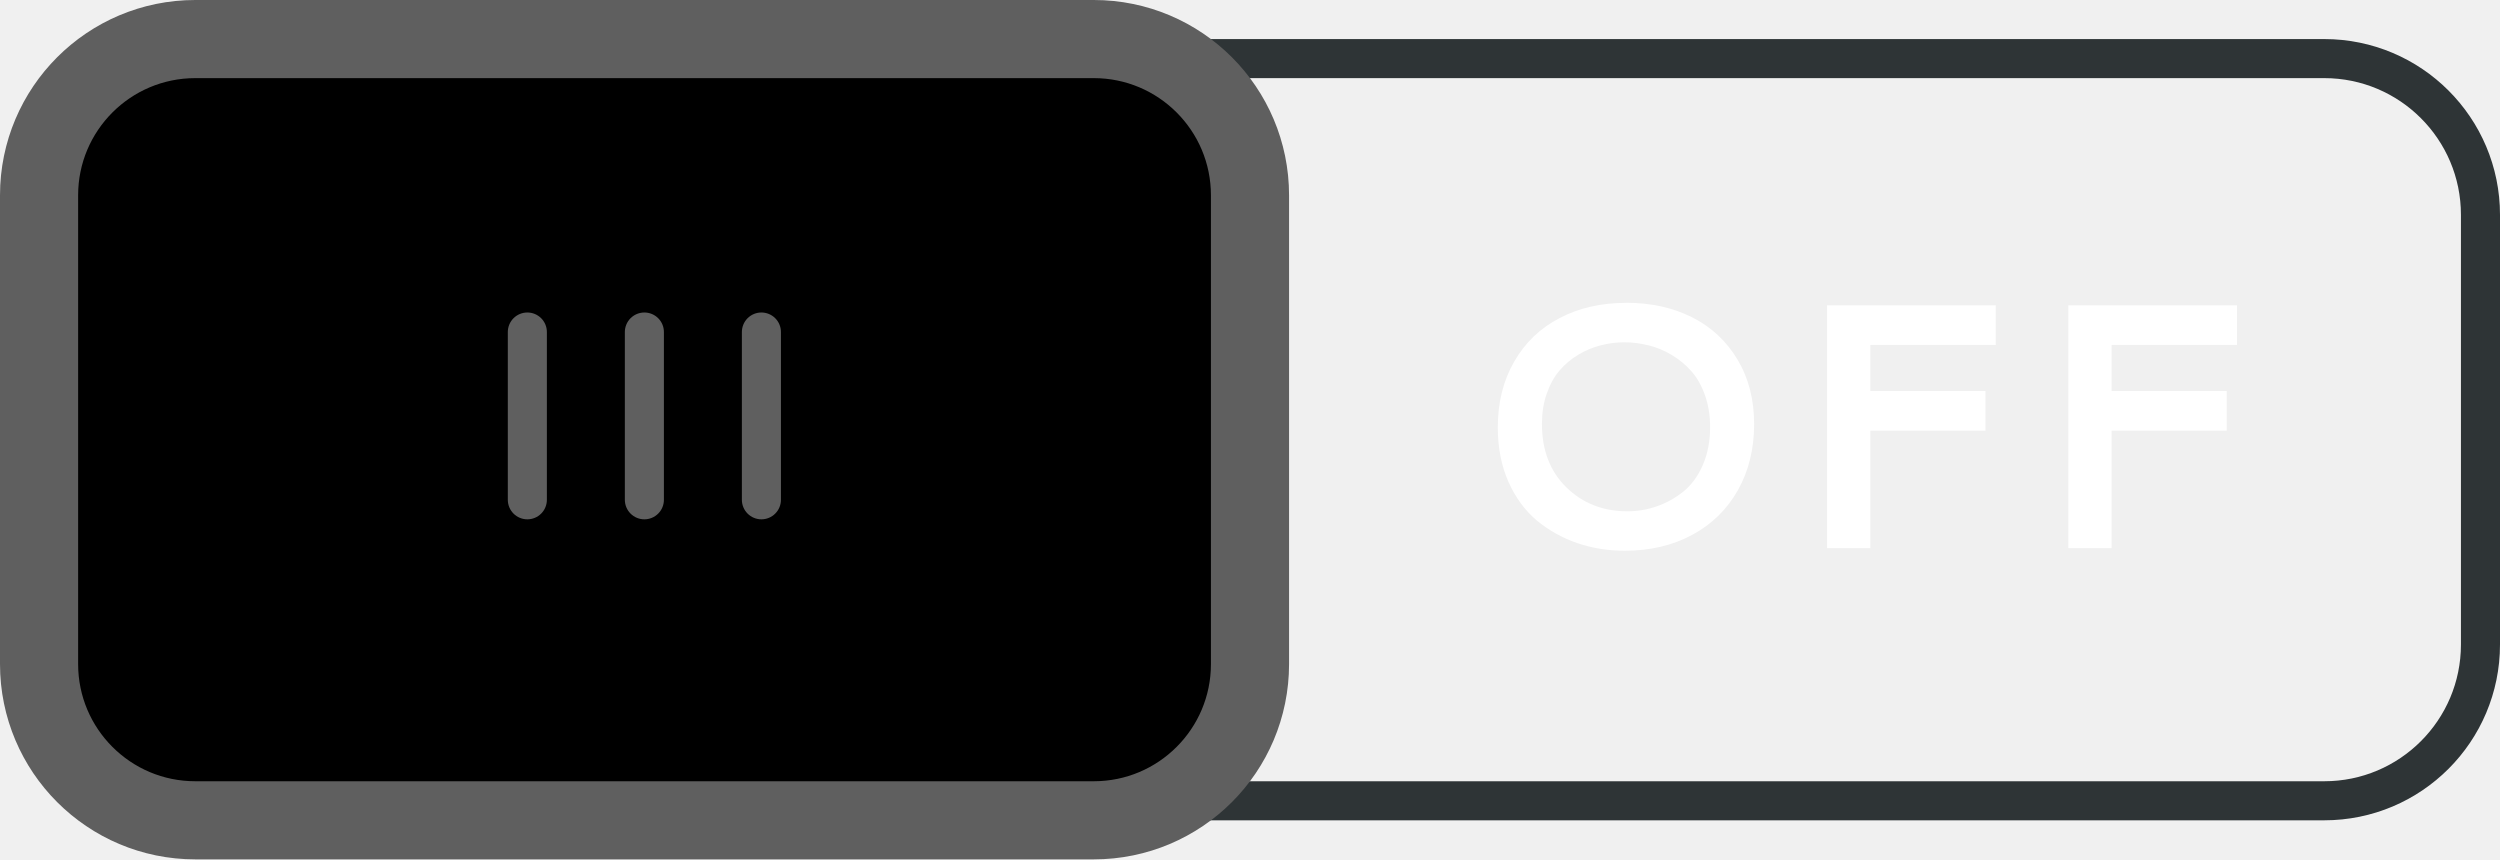
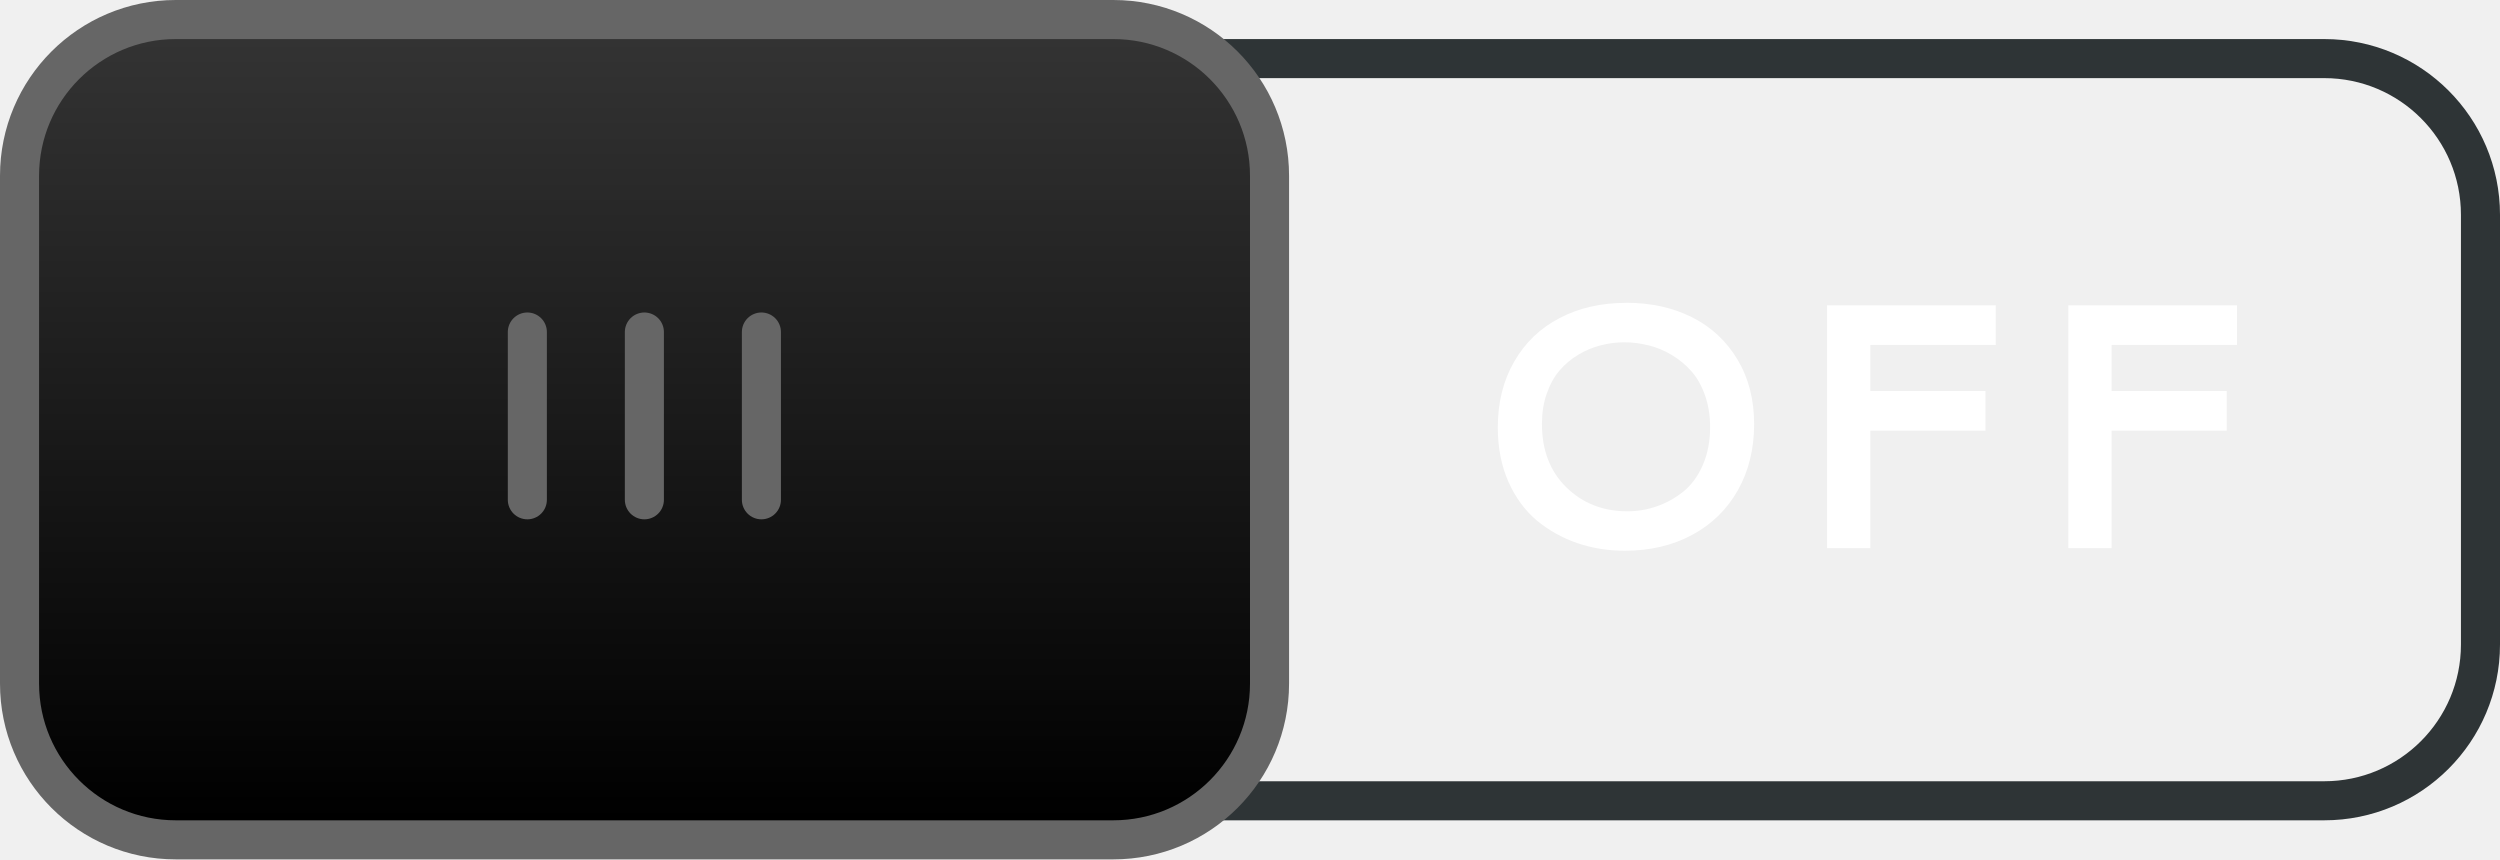
- <svg xmlns="http://www.w3.org/2000/svg" width="64" height="22" id="svg3012" version="1.1">
+ <svg xmlns="http://www.w3.org/2000/svg" xmlns:xlink="http://www.w3.org/1999/xlink" width="64" height="22" id="svg3012" version="1.1">
  <defs id="defs3014">
-     </defs>
+     <linearGradient id="linearGradient4566">
+       <stop style="stop-color:#000000;stop-opacity:1;" offset="0" id="stop4568" />
+       <stop style="stop-color:#333333;stop-opacity:1" offset="1" id="stop4570" />
+     </linearGradient>
+     <linearGradient xlink:href="#linearGradient4566" id="linearGradient4572" x1="-821" y1="94" x2="-821" y2="74" gradientUnits="userSpaceOnUse" />
+   </defs>
  <g id="layer1" transform="translate(-343,-521.3622)">
    <g id="g17454" transform="translate(-453,448.3622)" style="display:inline">
      <rect transform="scale(-1,1)" ry="4" rx="4" y="74.5" x="-859.5" height="19" width="63" id="rect17456" style="color:#000000;fill:none;stroke:#2e3436;stroke-width:1;stroke-linecap:round;stroke-linejoin:miter;stroke-miterlimit:4;stroke-opacity:1;stroke-dasharray:none;stroke-dashoffset:0;marker:none;visibility:visible;display:inline;overflow:visible;enable-background:accumulate" />
-       <rect transform="scale(-1,1)" ry="4" rx="4" y="74" x="-828" height="20" width="31" id="rect17458" style="fill:#000000;fill-opacity:1;stroke:#5f5f5f;stroke-width:2;stroke-linecap:round;stroke-linejoin:miter;stroke-miterlimit:4;stroke-opacity:1;stroke-dasharray:none;stroke-dashoffset:0;display:inline" />
-       <g transform="matrix(-1,0,0,1,1619.124,-33.98629)" id="g17460" style="display:inline">
-         <path style="fill:none;stroke:#5f5f5f;stroke-width:1px;stroke-linecap:round;stroke-linejoin:miter;stroke-opacity:1" d="m 803.632,115.486 0,4.295" id="path17462" />
-         <path style="fill:none;stroke:#5f5f5f;stroke-width:1px;stroke-linecap:round;stroke-linejoin:miter;stroke-opacity:1;display:inline" d="m 806.628,115.486 0,4.295" id="path17464" />
-         <path style="fill:none;stroke:#5f5f5f;stroke-width:1px;stroke-linecap:round;stroke-linejoin:miter;stroke-opacity:1;display:inline" d="m 809.624,115.486 0,4.295" id="path17466" />
+       <rect transform="scale(-1,1)" ry="4" rx="4" y="73.5" x="-828.5" height="21" width="32" id="rect17458" style="fill:url(#linearGradient4572);fill-opacity:1;stroke:#666666;stroke-width:1;stroke-linecap:round;stroke-linejoin:miter;stroke-miterlimit:4;stroke-opacity:1;stroke-dasharray:none;stroke-dashoffset:0;display:inline" />
+       <g transform="matrix(-1,0,0,1,1619.124,-33.98629)" id="g17460" style="display:inline;stroke:#666666">
+         <path style="fill:none;stroke:#666666;stroke-width:1px;stroke-linecap:round;stroke-linejoin:miter;stroke-opacity:1" d="m 803.632,115.486 0,4.295" id="path17462" />
+         <path style="fill:none;stroke:#666666;stroke-width:1px;stroke-linecap:round;stroke-linejoin:miter;stroke-opacity:1;display:inline" d="m 806.628,115.486 0,4.295" id="path17464" />
+         <path style="fill:none;stroke:#666666;stroke-width:1px;stroke-linecap:round;stroke-linejoin:miter;stroke-opacity:1;display:inline" d="m 809.624,115.486 0,4.295" id="path17466" />
      </g>
      <g style="font-size:8.959px;font-style:normal;font-variant:normal;font-weight:bold;font-stretch:normal;text-indent:0;text-align:start;text-decoration:none;line-height:125%;letter-spacing:normal;word-spacing:normal;text-transform:none;direction:ltr;block-progression:tb;writing-mode:lr-tb;text-anchor:start;color:#000000;fill:#ffffff;fill-opacity:1;fill-rule:nonzero;stroke:none;stroke-width:1px;marker:none;visibility:visible;display:inline;overflow:visible;enable-background:accumulate;font-family:Cantarell;-inkscape-font-specification:Cantarell Bold" id="text17468" transform="translate(0.34375,0)">
        <path d="m 837.285,80.751 c 0.633,6e-6 1.196,0.124 1.689,0.372 0.493,0.248 0.881,0.61 1.164,1.085 0.283,0.472 0.424,1.022 0.424,1.649 0,0.636 -0.139,1.2 -0.416,1.693 -0.277,0.49 -0.666,0.871 -1.168,1.142 -0.502,0.271 -1.078,0.407 -1.728,0.407 -0.429,0 -0.836,-0.066 -1.22,-0.197 -0.385,-0.134 -0.731,-0.328 -1.037,-0.582 -0.303,-0.257 -0.545,-0.589 -0.726,-0.997 -0.178,-0.408 -0.267,-0.869 -0.267,-1.382 -10e-6,-0.639 0.14,-1.2 0.42,-1.684 0.28,-0.487 0.668,-0.859 1.164,-1.115 0.496,-0.26 1.063,-0.389 1.702,-0.389 m 0.573,1.089 c -0.201,-0.052 -0.407,-0.079 -0.617,-0.079 -0.21,5e-6 -0.414,0.026 -0.612,0.079 -0.198,0.05 -0.389,0.13 -0.573,0.241 -0.181,0.108 -0.34,0.242 -0.477,0.402 -0.137,0.16 -0.246,0.359 -0.328,0.595 -0.082,0.233 -0.122,0.491 -0.122,0.774 0,0.674 0.209,1.215 0.626,1.623 0.417,0.408 0.938,0.612 1.562,0.612 0.26,0 0.51,-0.042 0.752,-0.127 0.245,-0.085 0.471,-0.21 0.678,-0.376 0.207,-0.166 0.373,-0.392 0.499,-0.678 0.125,-0.286 0.188,-0.611 0.188,-0.975 -10e-6,-0.297 -0.044,-0.569 -0.131,-0.814 -0.087,-0.248 -0.204,-0.453 -0.35,-0.617 -0.143,-0.163 -0.311,-0.302 -0.503,-0.416 -0.19,-0.114 -0.386,-0.195 -0.591,-0.245" style="line-height:125%;fill:#ffffff;fill-opacity:1;marker:none;font-family:Cantarell;-inkscape-font-specification:Cantarell Bold" id="path18599" />
        <path d="m 843.536,81.831 0,1.179 2.948,0 0,1.015 -2.948,0 0,3.007 -1.107,0 0,-6.216 4.318,0 0,1.015 -3.211,0" style="line-height:125%;fill:#ffffff;fill-opacity:1;marker:none;font-family:Cantarell;-inkscape-font-specification:Cantarell Bold" id="path18601" />
        <path d="m 849.713,81.831 0,1.179 2.948,0 0,1.015 -2.948,0 0,3.007 -1.107,0 0,-6.216 4.318,0 0,1.015 -3.211,0" style="line-height:125%;fill:#ffffff;fill-opacity:1;marker:none;font-family:Cantarell;-inkscape-font-specification:Cantarell Bold" id="path18603" />
      </g>
    </g>
  </g>
</svg>
